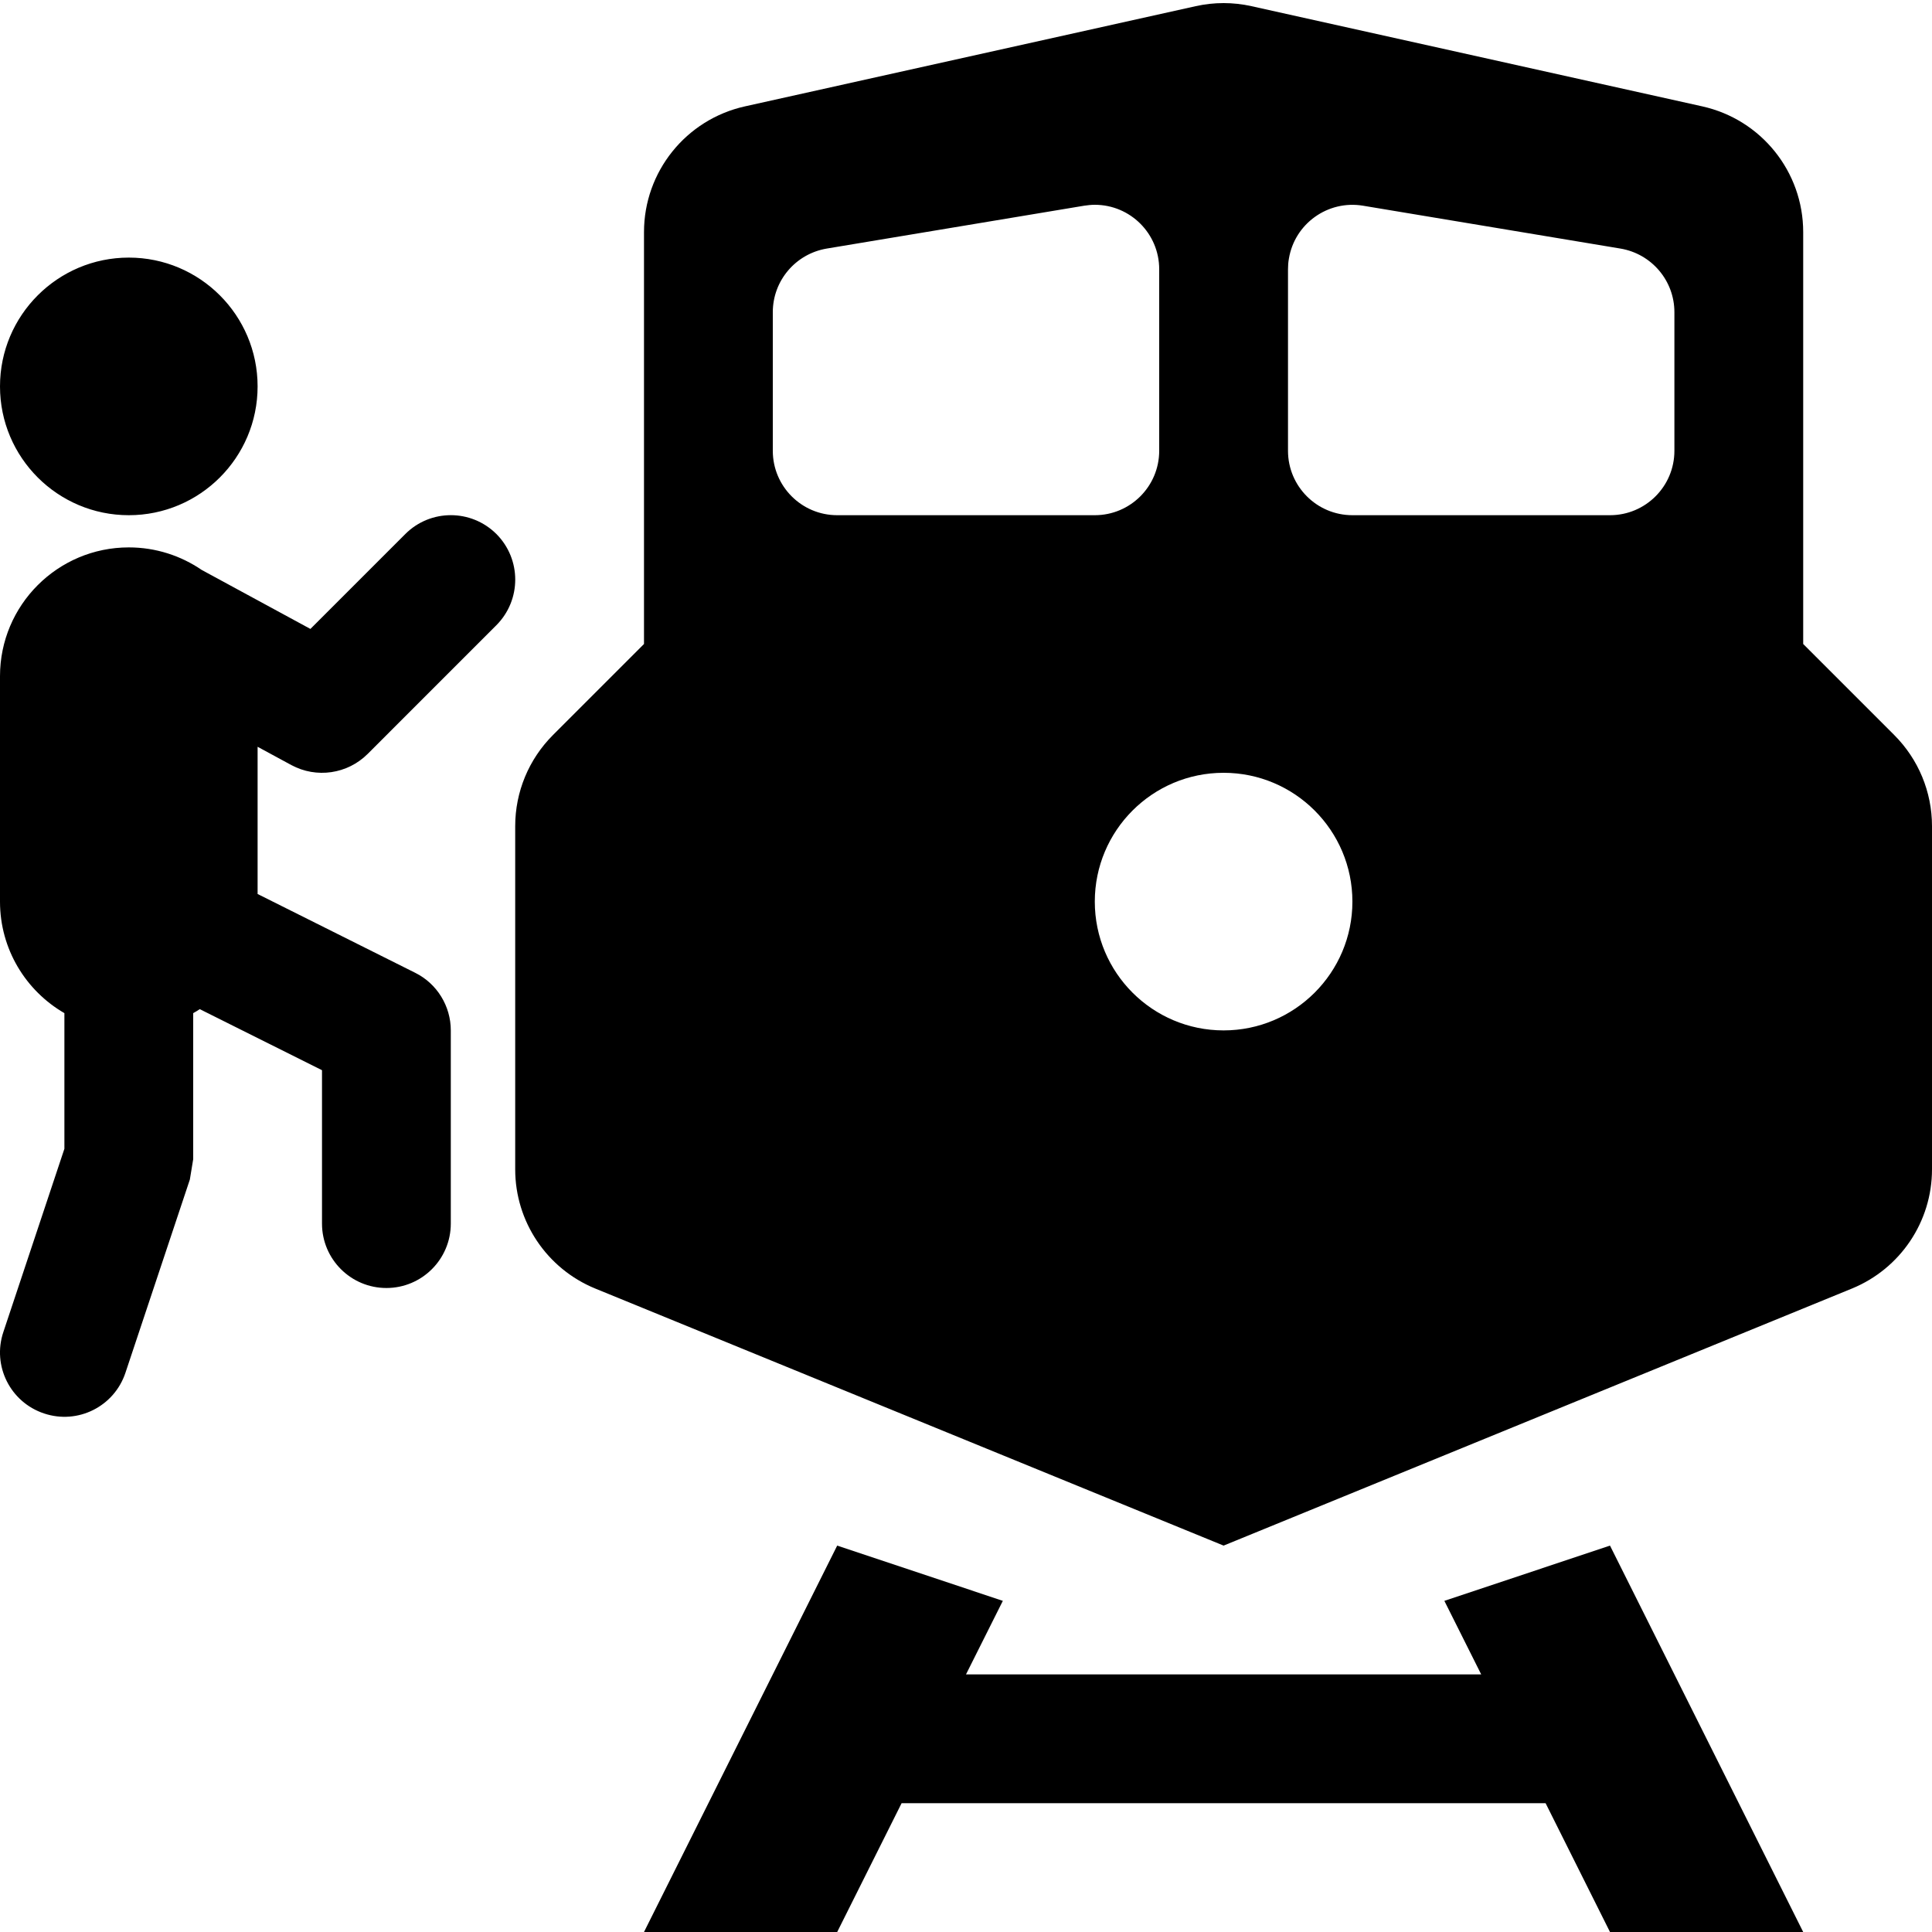
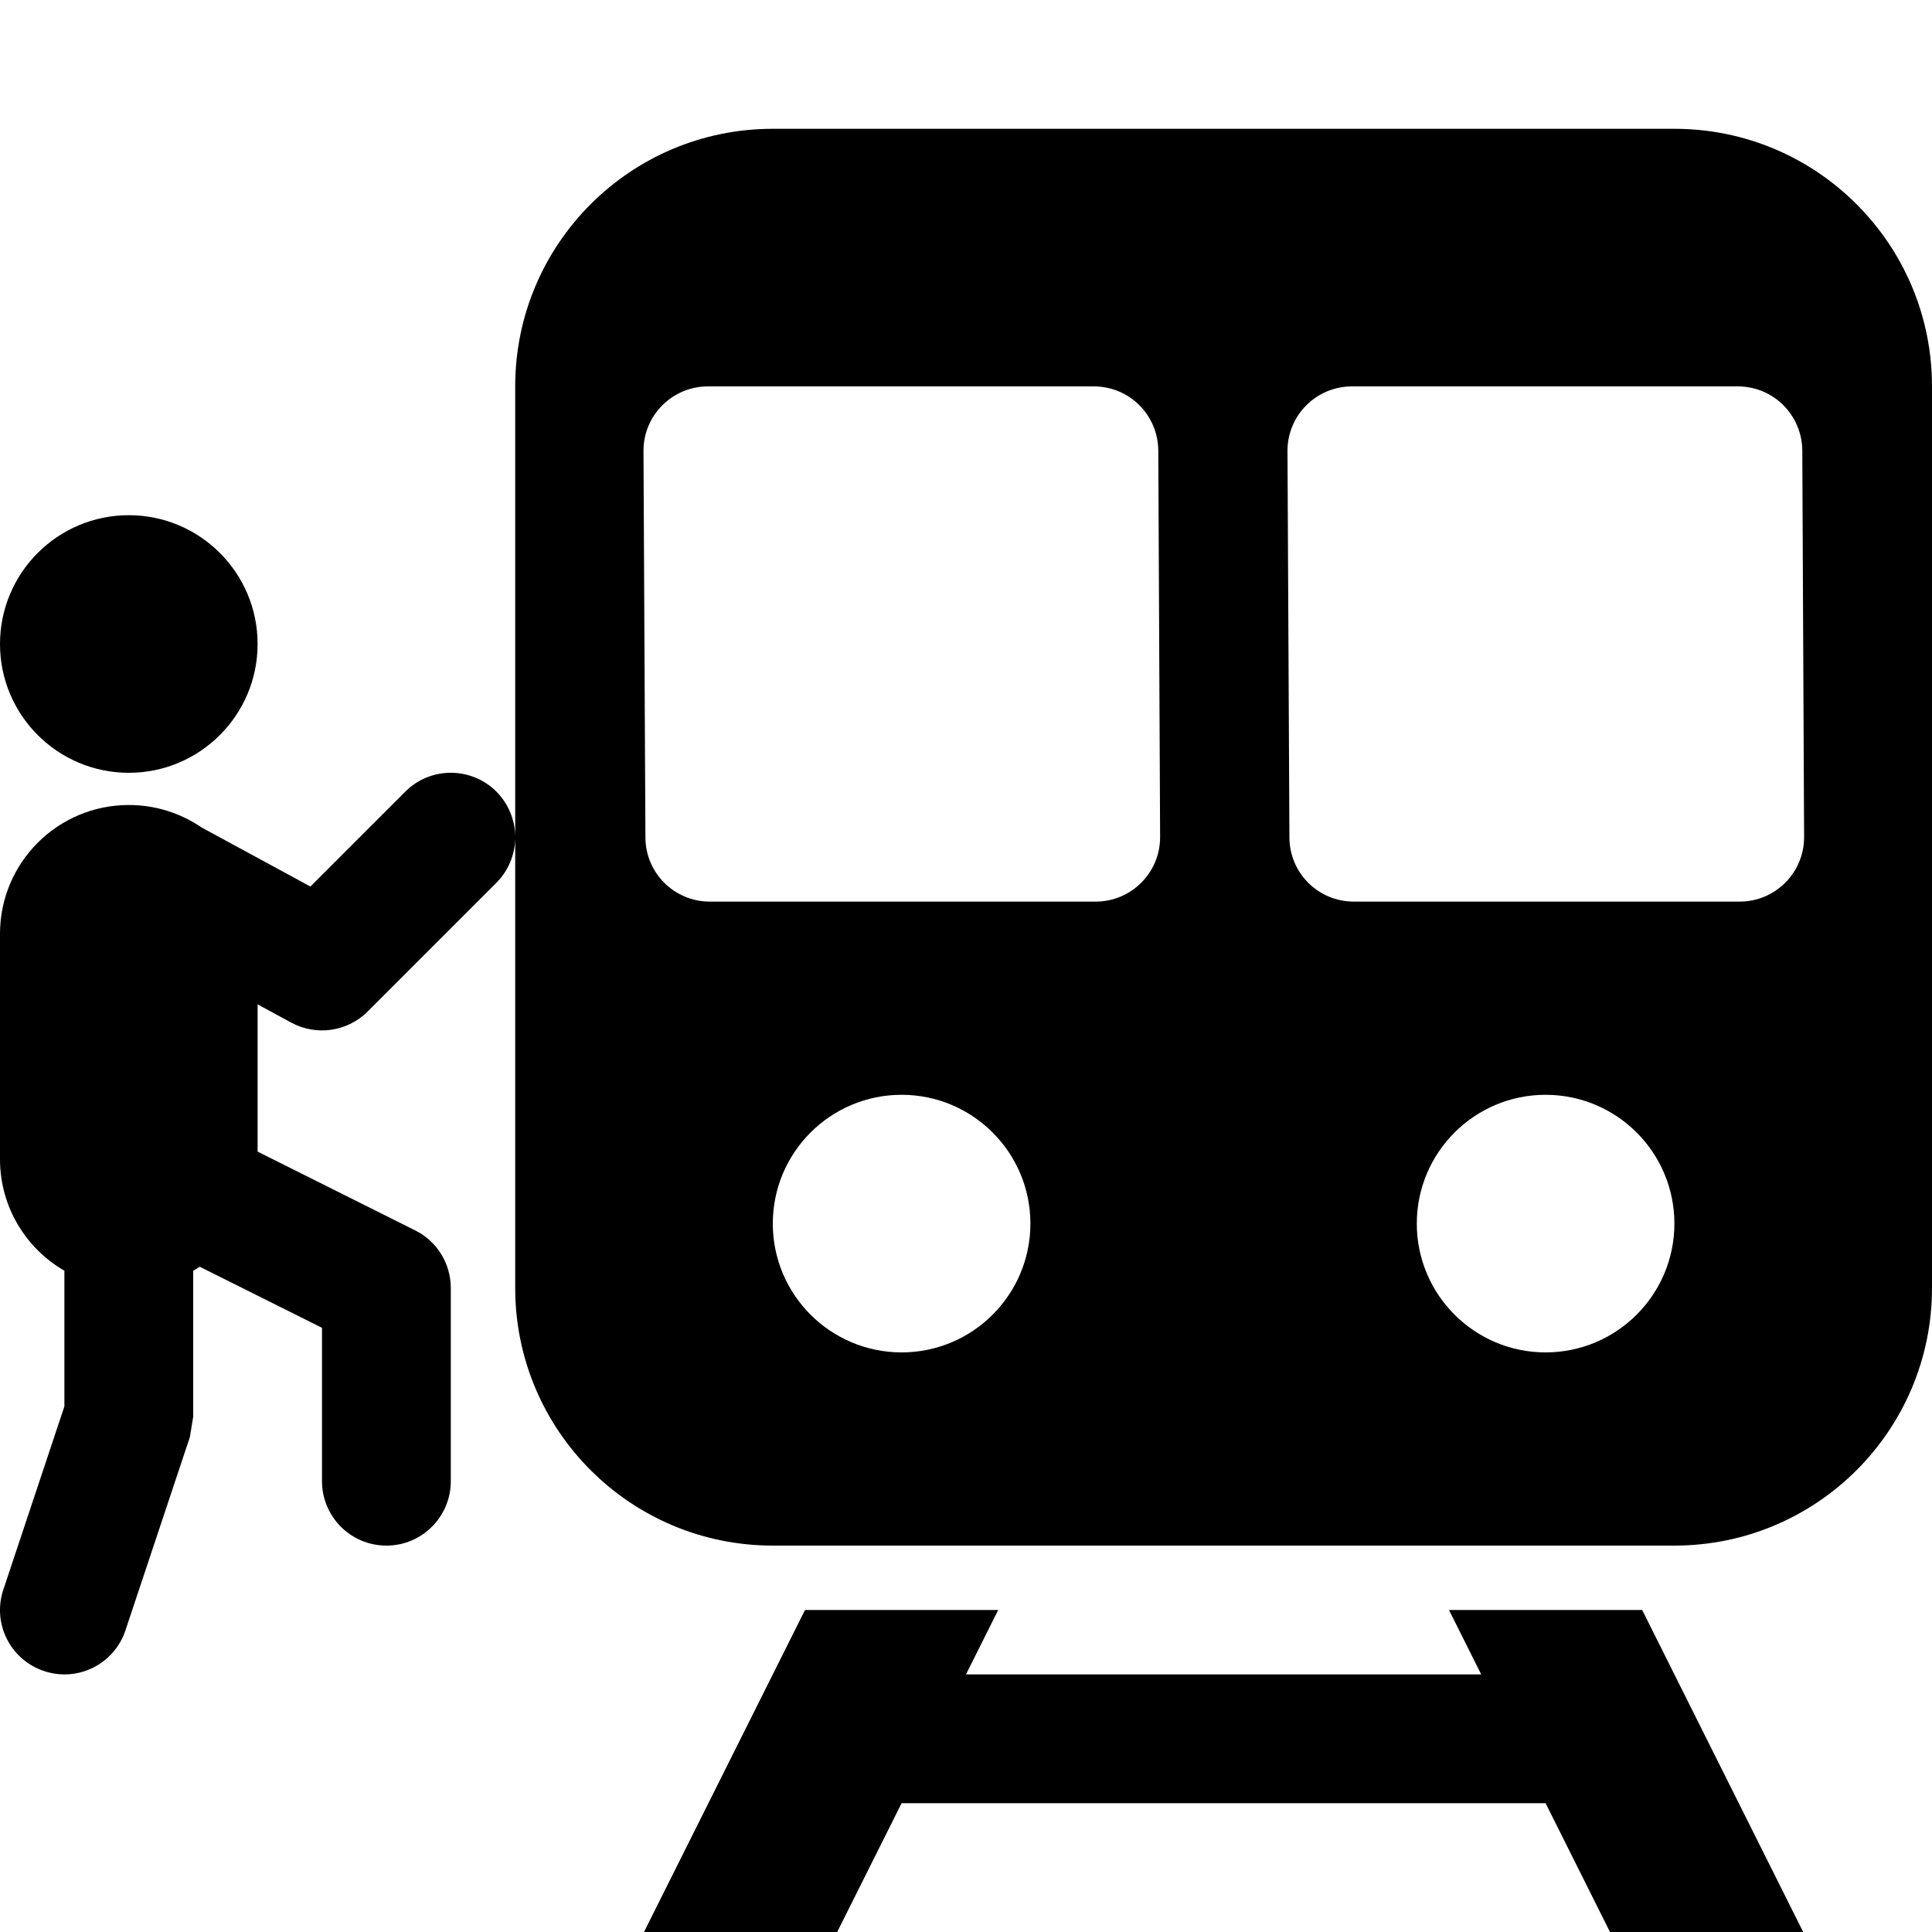
<svg xmlns="http://www.w3.org/2000/svg" width="15px" height="15px" viewBox="0 0 15 15" version="1.1">
-   <path d="M7.786,12.429 L7.5,13 L11.5,13 L11.214,12.429 L12.5,12 L14,15 L12.5,15 L12,14 L7,14 L6.5,15 L5,15 L6.5,12 L7.786,12.429 Z M14,1.802 L14,5 L14.707,5.707 C14.895,5.895 15,6.149 15,6.414 L15,9.079 C15,9.485 14.754,9.85 14.379,10.004 L9.5,12 L4.621,10.004 C4.246,9.85 4,9.485 4,9.079 L4,6.414 C4,6.149 4.105,5.895 4.293,5.707 L5,5 L5,1.802 C5,1.333 5.326,0.928 5.783,0.826 L9.283,0.048 C9.426,0.016 9.574,0.016 9.717,0.048 L13.217,0.826 C13.674,0.928 14,1.333 14,1.802 Z M6,2.424 L6,3.5 C6,3.776 6.224,4 6.5,4 L8.5,4 C8.776,4 9,3.776 9,3.5 L9,2.09 C9,1.814 8.776,1.59 8.5,1.59 C8.472,1.59 8.445,1.593 8.418,1.597 L6.418,1.93 C6.177,1.971 6,2.179 6,2.424 Z M10,2.09 L10,3.5 C10,3.776 10.224,4 10.5,4 L12.5,4 C12.776,4 13,3.776 13,3.5 L13,2.424 C13,2.179 12.823,1.971 12.582,1.93 L10.582,1.597 C10.31,1.552 10.052,1.736 10.007,2.008 C10.002,2.035 10,2.063 10,2.09 Z M9.5,8 C10.052,8 10.5,7.552 10.5,7 C10.5,6.448 10.052,6 9.5,6 C8.948,6 8.5,6.448 8.5,7 C8.5,7.552 8.948,8 9.5,8 Z M1.5,7.866 L1.5,9 L1.474,9.158 L0.974,10.658 C0.887,10.92 0.604,11.062 0.342,10.974 C0.08,10.887 -0.062,10.604 0.026,10.342 L0.5,8.919 L0.5,7.866 C0.201,7.693 0,7.37 0,7 L0,5.25 C0,4.698 0.448,4.25 1,4.25 C1.21,4.25 1.405,4.315 1.566,4.425 L2.41,4.883 L3.147,4.146 C3.342,3.951 3.658,3.951 3.854,4.146 C4.049,4.342 4.049,4.658 3.854,4.854 L2.854,5.854 C2.697,6.01 2.457,6.045 2.262,5.94 L2,5.798 L2,6.941 L3.224,7.553 C3.393,7.637 3.5,7.811 3.5,8 L3.5,9.5 C3.5,9.776 3.276,10 3,10 C2.724,10 2.5,9.776 2.5,9.5 L2.5,8.309 L1.551,7.835 C1.535,7.846 1.518,7.856 1.5,7.866 Z M1,4 C0.448,4 0,3.552 0,3 C0,2.448 0.448,2 1,2 C1.552,2 2,2.448 2,3 C2,3.552 1.552,4 1,4 Z" />
+   <path d="M4,6.512 C3.997,6.636 3.948,6.759 3.854,6.854 L2.854,7.854 C2.697,8.01 2.457,8.045 2.262,7.94 L2,7.798 L2,8.941 L3.224,9.553 C3.393,9.637 3.5,9.811 3.5,10 L3.5,11.5 C3.5,11.776 3.276,12 3,12 C2.724,12 2.5,11.776 2.5,11.5 L2.5,10.309 L1.551,9.835 C1.535,9.846 1.518,9.856 1.5,9.866 L1.5,11 L1.474,11.158 L0.974,12.658 C0.887,12.92 0.604,13.062 0.342,12.974 C0.08,12.887 -0.062,12.604 0.026,12.342 L0.5,10.919 L0.5,9.866 C0.201,9.693 0,9.37 0,9 L0,7.25 C0,6.698 0.448,6.25 1,6.25 C1.21,6.25 1.405,6.315 1.566,6.425 L2.41,6.883 L3.147,6.146 C3.342,5.951 3.658,5.951 3.854,6.146 C3.948,6.241 3.997,6.364 4,6.488 L4,3 C4,1.895 4.895,1 6,1 L13,1 C14.105,1 15,1.895 15,3 L15,10 C15,11.105 14.105,12 13,12 L6,12 C4.895,12 4,11.105 4,10 L4,6.512 Z M7.75,12.5 L7.5,13 L11.5,13 L11.25,12.5 L12.75,12.5 L14,15 L12.5,15 L12,14 L7,14 L6.5,15 L5,15 L6.25,12.5 L7.75,12.5 Z M11,9.5 C11,10.052 11.448,10.5 12,10.5 C12.552,10.5 13,10.052 13,9.5 C13,8.948 12.552,8.5 12,8.5 C11.448,8.5 11,8.948 11,9.5 Z M8,9.5 C8,8.948 7.552,8.5 7,8.5 C6.448,8.5 6,8.948 6,9.5 C6,10.052 6.448,10.5 7,10.5 C7.552,10.5 8,10.052 8,9.5 Z M4.996,3.502 L5.011,6.502 C5.012,6.778 5.235,7 5.511,7 L8.507,7 C8.783,7 9.007,6.776 9.007,6.5 C9.007,6.499 9.007,6.498 9.007,6.498 L8.993,3.498 C8.991,3.222 8.768,3 8.493,3 L5.496,3 C5.22,3 4.996,3.224 4.996,3.5 C4.996,3.501 4.996,3.502 4.996,3.502 Z M9.996,3.502 L10.011,6.502 C10.012,6.778 10.235,7 10.511,7 L13.507,7 C13.783,7 14.007,6.776 14.007,6.5 C14.007,6.499 14.007,6.498 14.007,6.498 L13.993,3.498 C13.991,3.222 13.768,3 13.493,3 L10.496,3 C10.22,3 9.996,3.224 9.996,3.5 C9.996,3.501 9.996,3.502 9.996,3.502 Z M1,6 C0.448,6 0,5.552 0,5 C0,4.448 0.448,4 1,4 C1.552,4 2,4.448 2,5 C2,5.552 1.552,6 1,6 Z" />
</svg>
